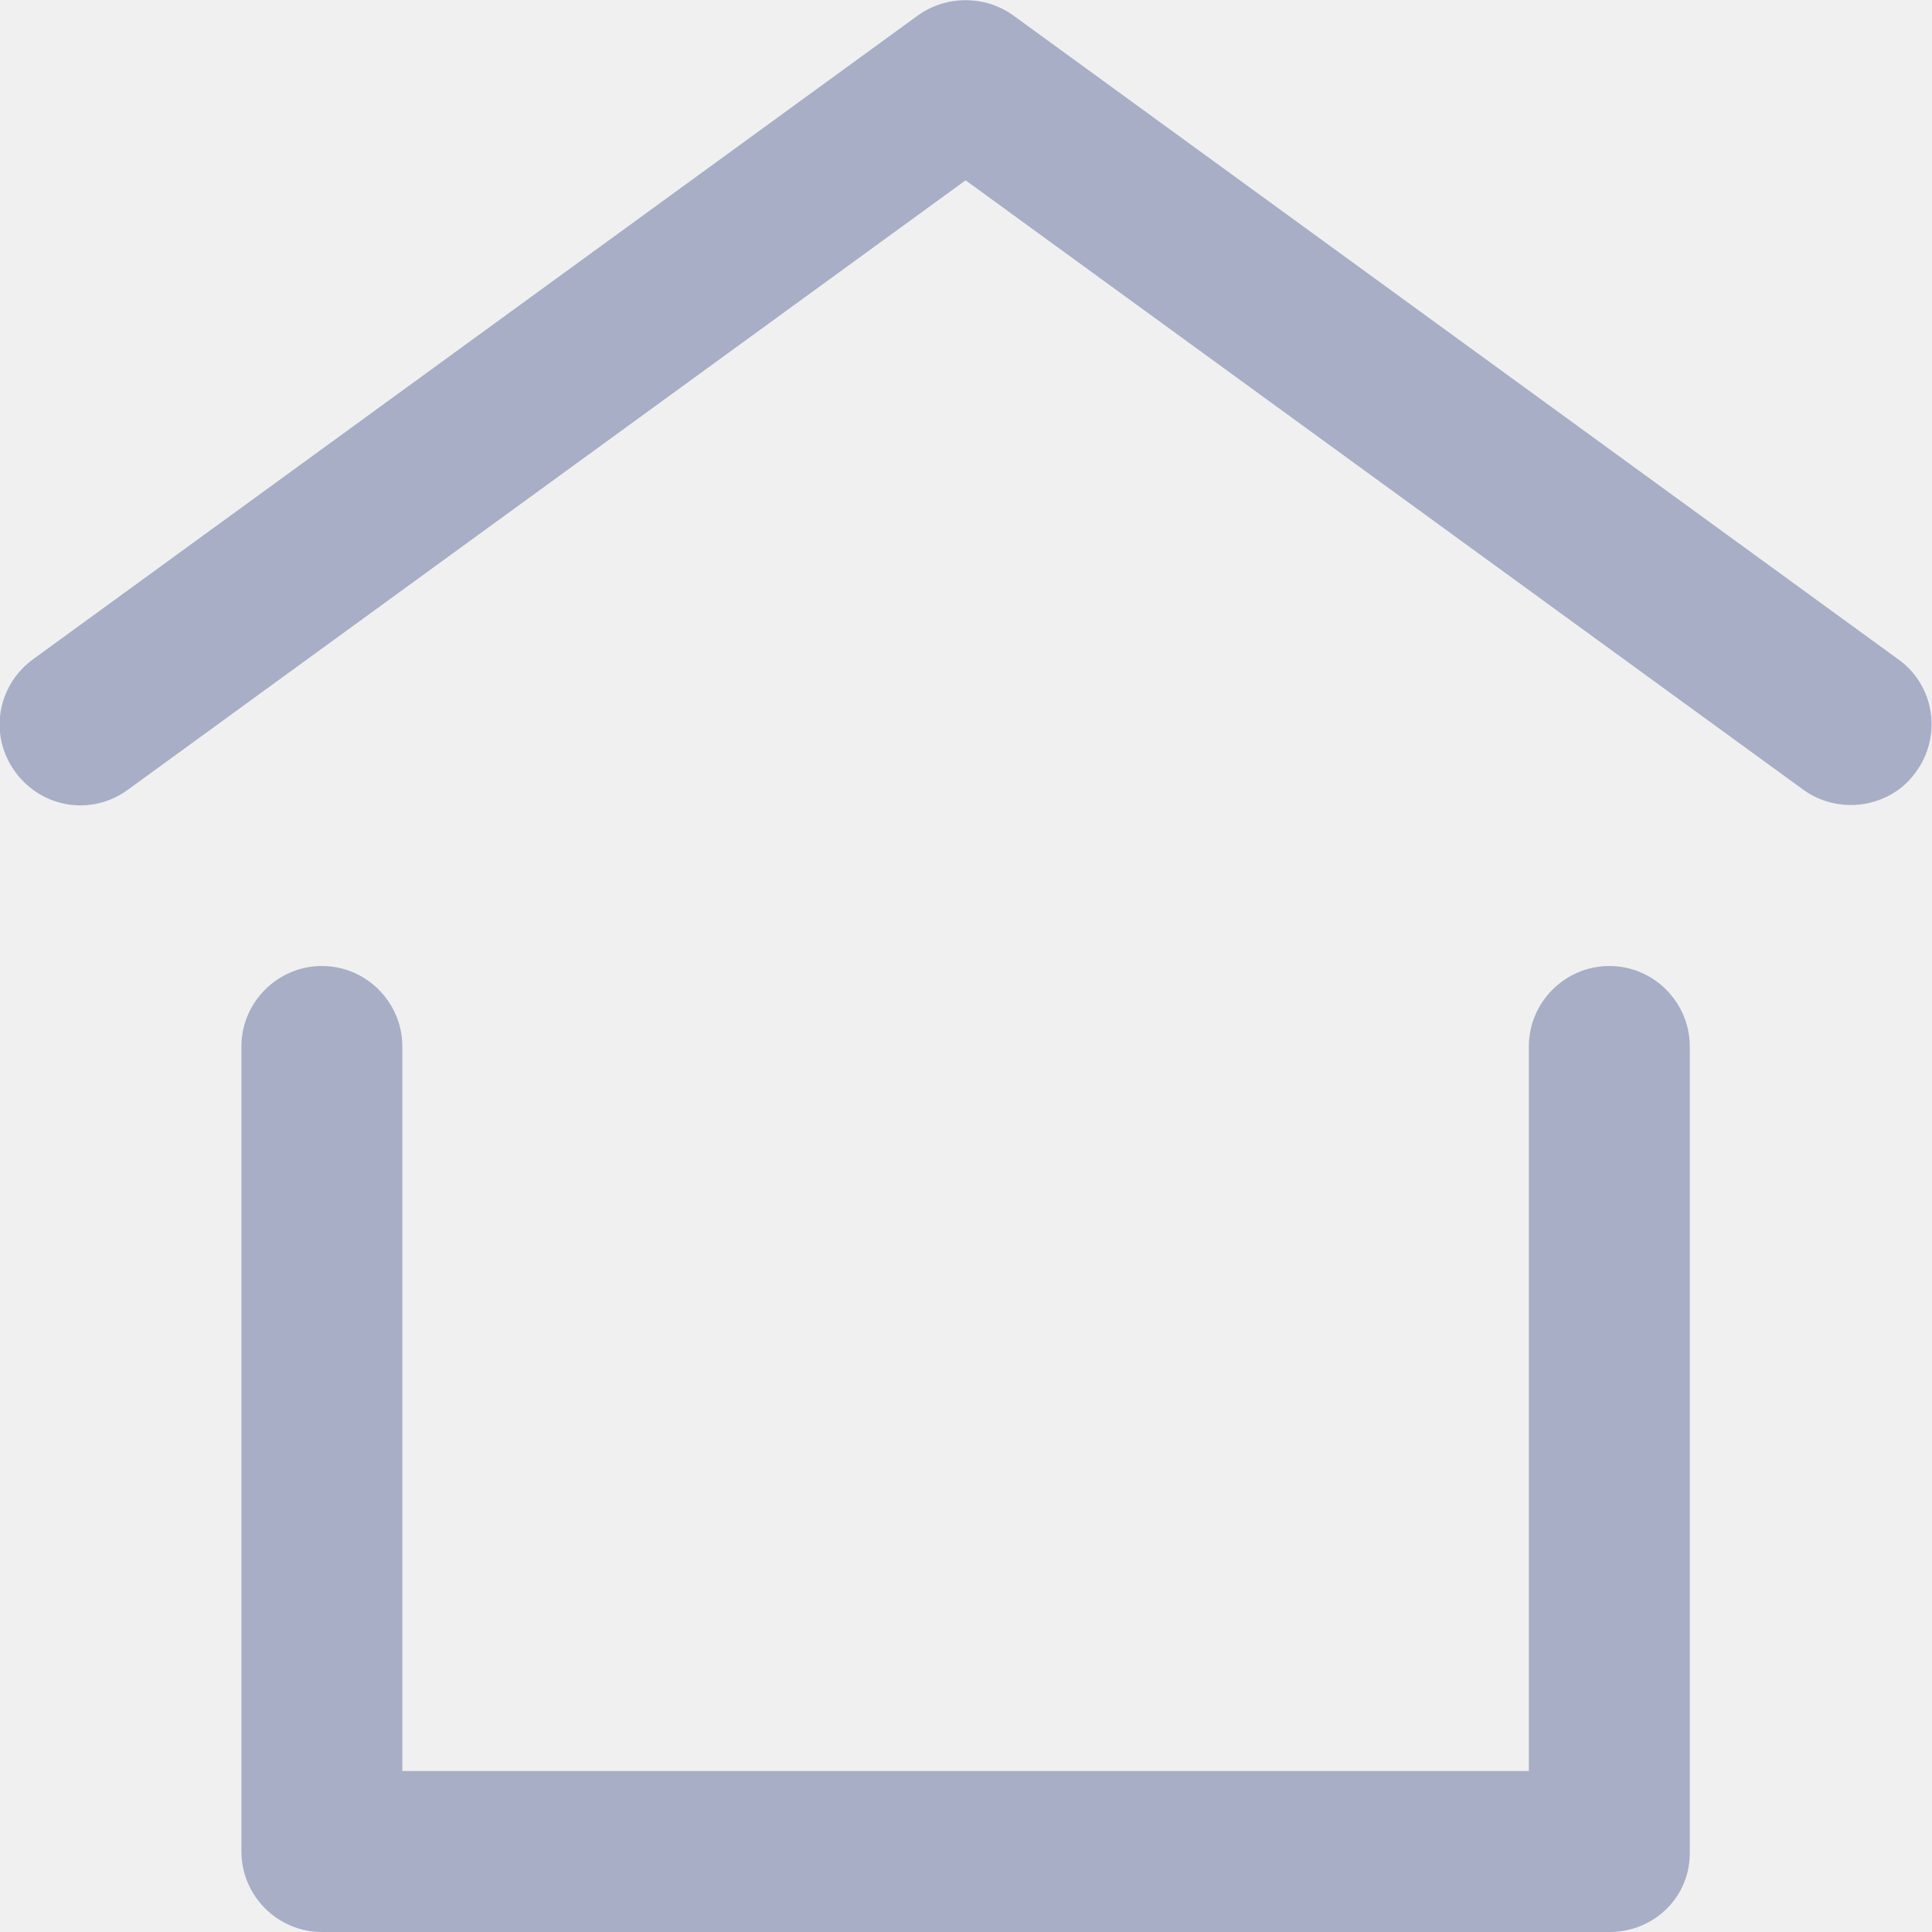
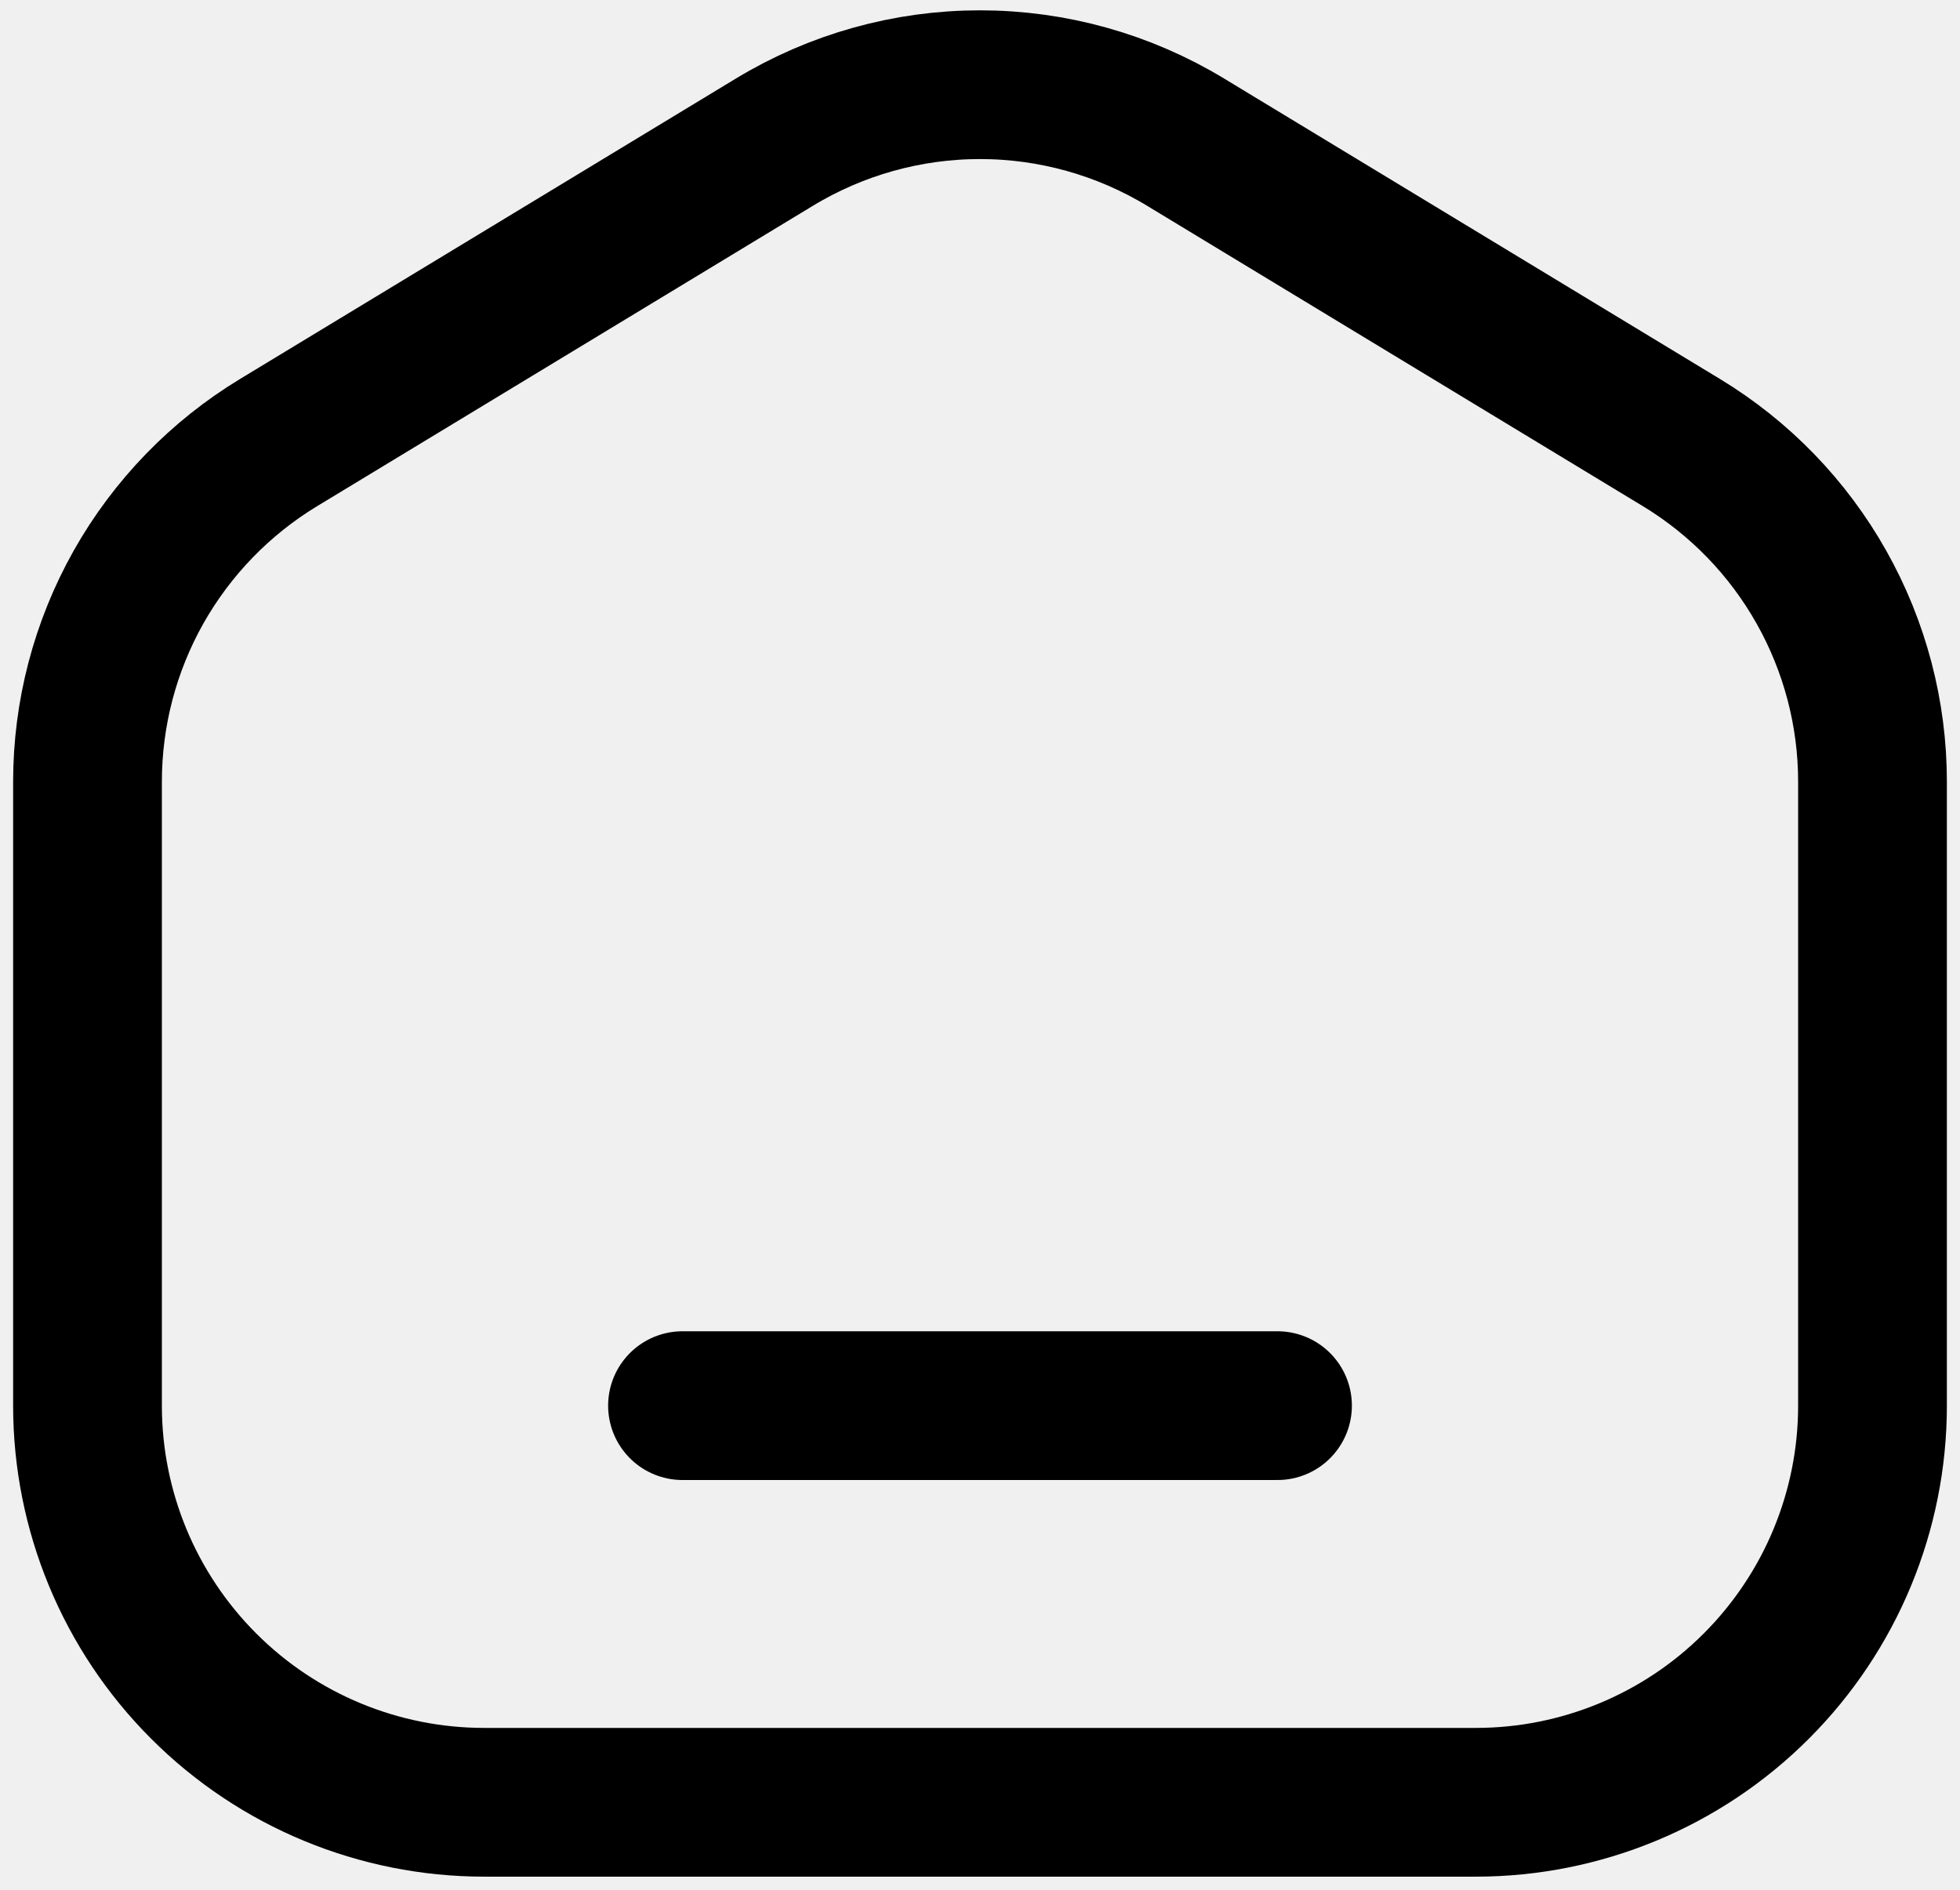
- <svg xmlns="http://www.w3.org/2000/svg" width="24" height="24" viewBox="0 0 24 24" fill="none">
-   <g opacity="0.4" clip-path="url(#clip0)">
-     <path d="M22.99 10C22.79 10 22.58 9.94 22.401 9.81L11.995 2.24L1.589 9.81C1.139 10.14 0.52 10.04 0.19 9.59C-0.14 9.14 -0.04 8.52 0.41 8.19L11.405 0.19C11.755 -0.06 12.235 -0.06 12.585 0.19L23.58 8.19C24.03 8.51 24.13 9.14 23.8 9.59C23.61 9.86 23.3 10 22.99 10Z" fill="#394C86" />
-     <path d="M19.992 24H3.999C3.449 24 2.999 23.55 2.999 23V13C2.999 12.45 3.449 12 3.999 12C4.548 12 4.998 12.45 4.998 13V22H18.992V13C18.992 12.45 19.442 12 19.992 12C20.542 12 20.991 12.45 20.991 13V23C21.002 23.56 20.552 24 19.992 24Z" fill="#394C86" />
-   </g>
-   <defs>
-     <clipPath id="clip0">
-       <rect width="24" height="24" fill="white" />
-     </clipPath>
-   </defs>
+ <svg xmlns="http://www.w3.org/2000/svg" width="28" height="27" viewBox="0 0 28 27" fill="none">
+   <path d="M9.75 20.083H18.25M21.083 25.75H6.917C5.414 25.75 3.972 25.153 2.91 24.09C1.847 23.027 1.25 21.586 1.25 20.083V11.17C1.25 10.195 1.501 9.237 1.979 8.388C2.458 7.539 3.147 6.828 3.98 6.323L11.063 2.031C11.949 1.494 12.964 1.21 14 1.21C15.036 1.21 16.051 1.494 16.937 2.031L24.02 6.323C24.853 6.828 25.542 7.539 26.02 8.388C26.498 9.236 26.75 10.194 26.75 11.168V20.083C26.75 21.586 26.153 23.027 25.09 24.09C24.028 25.153 22.586 25.75 21.083 25.75Z" stroke="black" stroke-width="2.125" stroke-linecap="round" stroke-linejoin="round" />
</svg>
